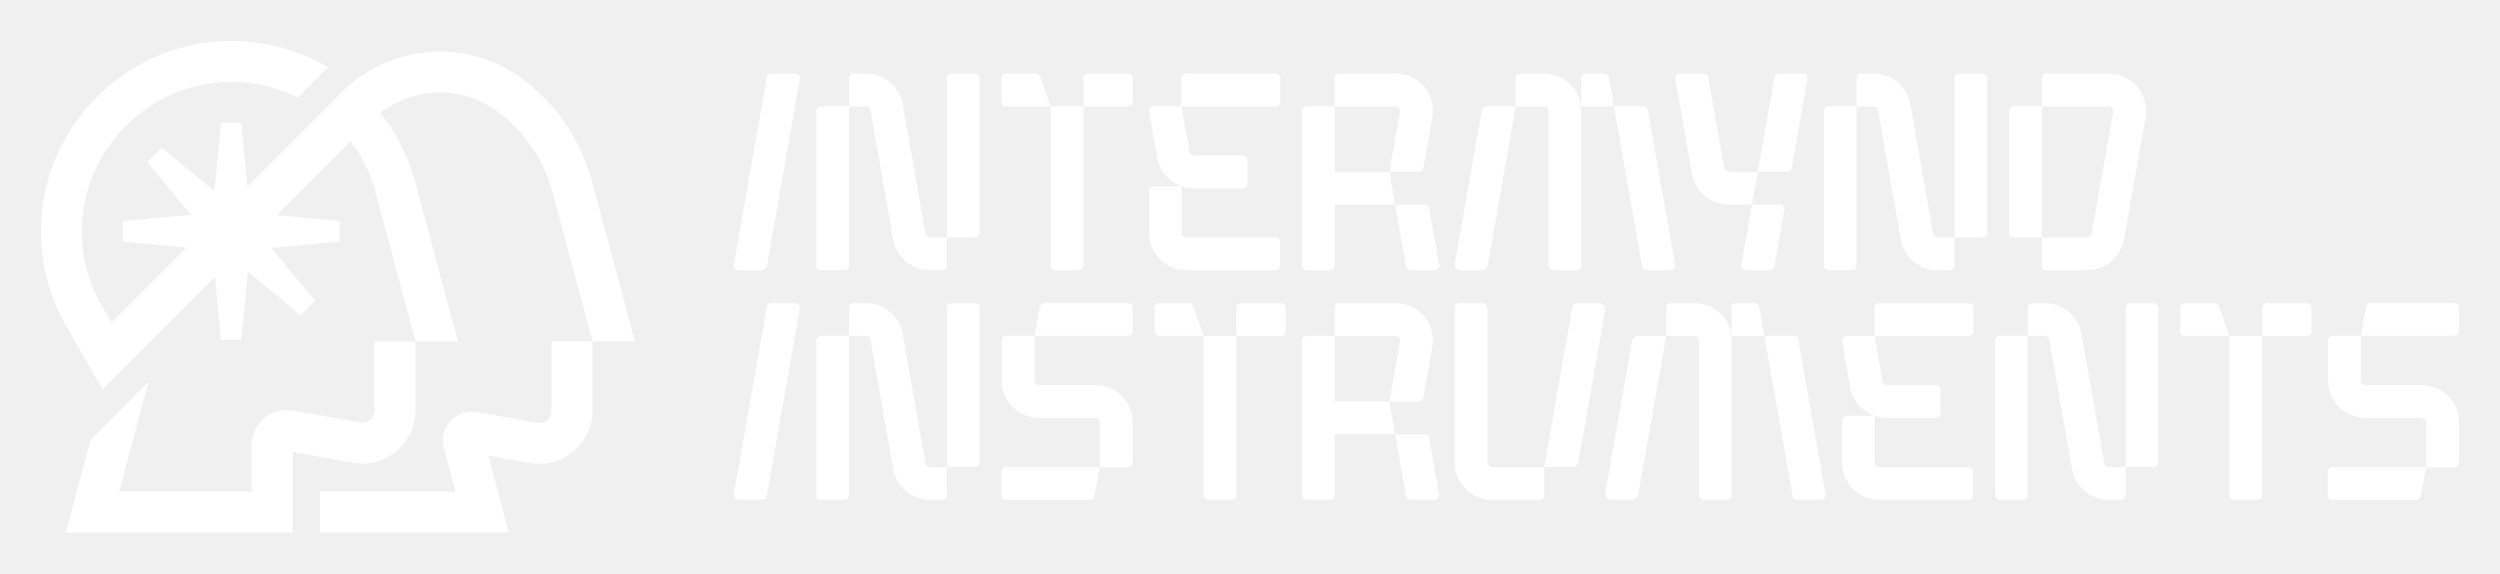
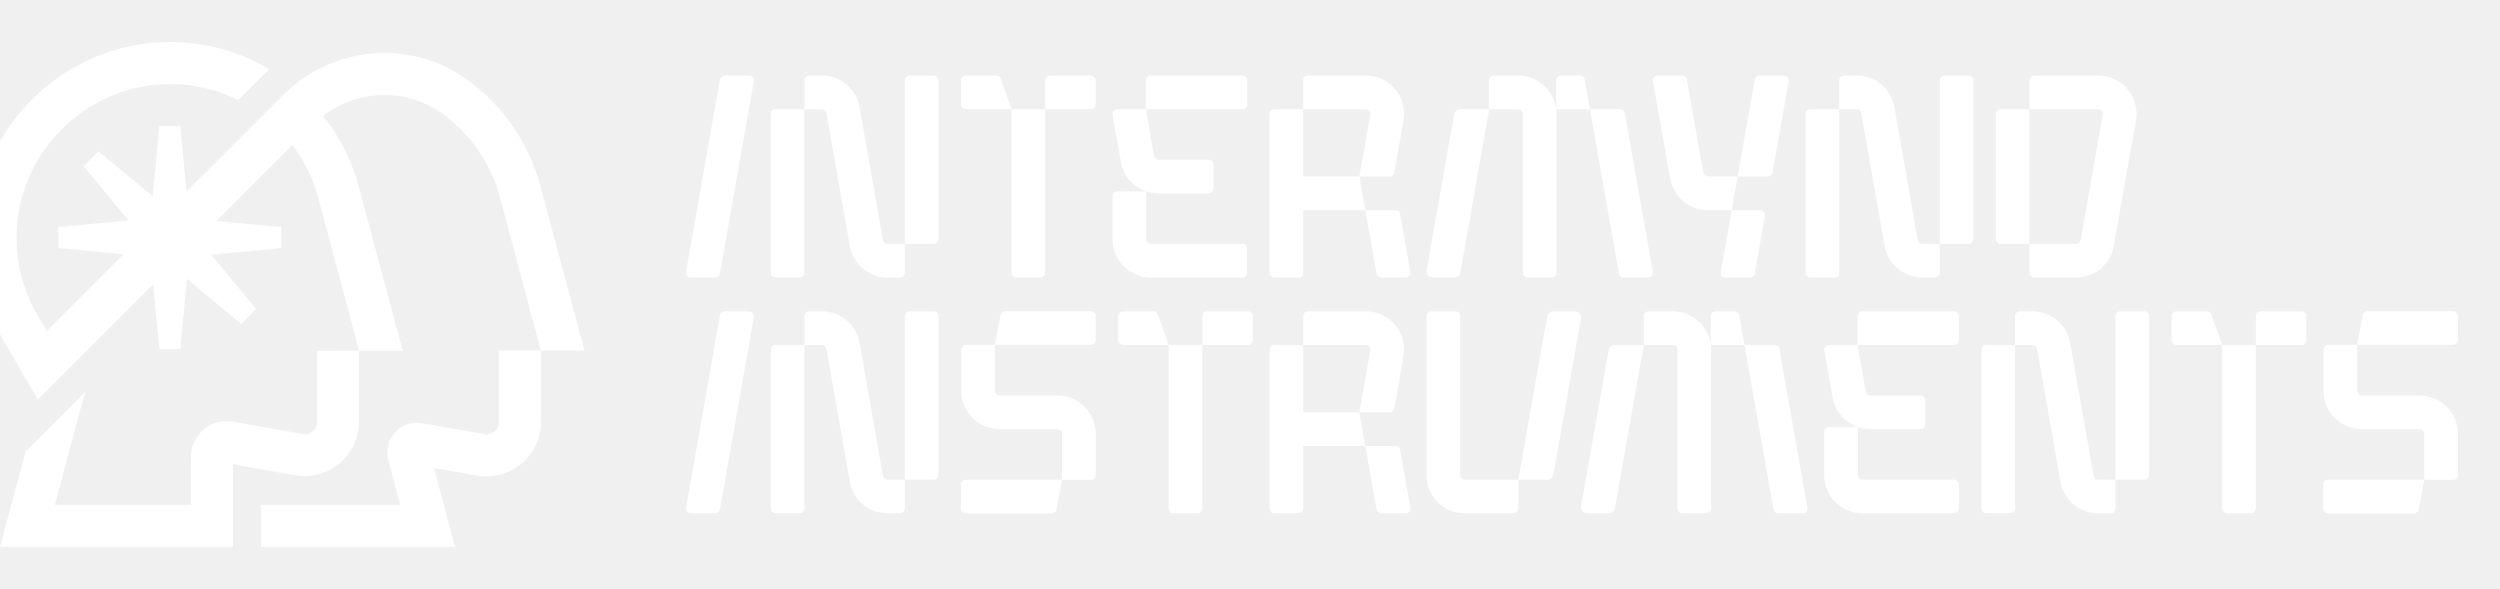
- <svg xmlns="http://www.w3.org/2000/svg" id="Layer_1" data-name="Layer 1" viewBox="0 0 1500 344.1">
+ <svg xmlns="http://www.w3.org/2000/svg" id="Layer_1" data-name="Layer 1" viewBox="39.47 0 1460.53 344.1">
  <defs>
    <style>
      .cls-1 {
        fill: #fff;
      }
    </style>
  </defs>
  <g>
    <path class="cls-1" d="M380.95,204.81h-25.48s-24.16-90.68-25.01-93.34c-5.19-16.27-14.9-30.51-27.64-41.27-1.15-.98-2.33-1.92-3.53-2.84-21.21-16.15-50.39-15.52-71.11.3,8.96,11.23,15.83,24.18,20.06,38.29v.02s26.5,98.88,26.5,98.88h-25.48c-2.71-10.15-24.22-90.86-25.02-93.35-3.11-9.75-7.85-18.78-13.89-26.76l-36.98,36.98h0l-7.38,7.38,37.81,3.57v12.28l-40.96,3.86,26.23,31.69-8.68,8.68-31.7-26.23-3.86,40.96h-12.28l-3.56-37.81-67.42,67.42-22.02-38.14c-10.29-18.02-15.82-39.1-14.87-61.54,2.5-58.99,50.64-106.92,109.64-109.18,19.79-.76,38.51,3.52,54.98,11.66h0c2.55,1.26,5.05,2.61,7.48,4.05l-18.11,18.1c-2.6-1.3-5.28-2.47-8.01-3.51h0c-10.65-4.05-22.26-6.13-34.41-5.79-46.9,1.3-85.44,39.56-87.07,86.44-.61,17.45,3.77,33.83,11.82,47.83l5.82,10.08,44.98-44.98-38.23-3.61v-12.28l40.96-3.86-26.23-31.69,8.68-8.68,31.69,26.23,3.86-40.96h12.28l3.61,38.23,56.44-56.43c1.9-1.9,3.88-3.7,5.92-5.38,29.29-24.2,71.84-25.89,102.77-2.71,2.03,1.53,4.07,3.15,6.09,4.88,16.31,13.95,28.49,32.56,34.81,53.64l26.5,98.89Z" />
    <path class="cls-1" d="M355.48,204.81v41.61c0,19.82-17.89,34.84-37.41,31.4l-25.05-4.41,12.3,46.12h-113.36v-24.57h81.32l-6.99-26.21c-3.26-12.23,7.28-23.71,19.74-21.51h0s36.55,6.45,36.55,6.45c4.34.76,8.31-2.57,8.31-6.98v-41.9h24.58Z" />
    <path class="cls-1" d="M249.25,204.85v41.41c0,19.82-17.9,34.84-37.42,31.39l-36.25-6.4v48.27H39.47s14.91-55.66,14.91-55.66l34.75-34.75-17.64,65.84h79.53v-27.91c0-13.07,11.81-22.97,24.68-20.69l40.68,7.21c4.34.77,8.32-2.57,8.32-6.98v-41.68l24.56-.05Z" />
  </g>
  <g>
    <g>
      <path class="cls-1" d="M840,67.07l-6.36,36.06h17.63c1.35,0,2.51-.97,2.75-2.31l5.38-30.49c2.41-13.68-8.11-26.21-22-26.21h-33.81c-1.54,0-2.79,1.25-2.79,2.79v16.88h36.45c1.74,0,3.05,1.57,2.75,3.28Z" />
      <path class="cls-1" d="M846.38,162.14h14.3c1.74,0,3.05-1.57,2.75-3.28l-5.95-33.75c-.24-1.33-1.39-2.31-2.75-2.31h-17.63l6.53,37.03c.24,1.33,1.39,2.31,2.75,2.31Z" />
      <path class="cls-1" d="M783.92,162.14h14.08c1.54,0,2.79-1.25,2.79-2.79v-36.55h36.31s-3.47-19.67-3.47-19.67h-32.84s0-39.34,0-39.34h-16.88c-1.54,0-2.79,1.25-2.79,2.79v92.76c0,1.54,1.25,2.79,2.79,2.79Z" />
    </g>
    <g>
      <path class="cls-1" d="M1267.91,67.07l-12.89,73.09c-.24,1.33-1.39,2.31-2.75,2.31h-27.16v16.88c0,1.54,1.25,2.79,2.79,2.79h24.47c10.84,0,20.11-7.78,22-18.46l12.93-73.34c2.41-13.68-8.11-26.21-22-26.21h-37.41c-1.54,0-2.79,1.25-2.79,2.79v16.88h40.05c1.74,0,3.05,1.57,2.75,3.28Z" />
      <path class="cls-1" d="M1225.11,63.8h-16.88c-1.54,0-2.79,1.25-2.79,2.79v73.09c0,1.54,1.25,2.79,2.79,2.79h16.88V63.8Z" />
    </g>
    <g>
      <path class="cls-1" d="M509.41,63.79v95.54c0,1.56-1.23,2.79-2.79,2.79h-14.07c-1.56,0-2.79-1.23-2.79-2.79v-92.75c0-1.54,1.23-2.79,2.79-2.79h16.86Z" />
      <path class="cls-1" d="M568.12,142.47v16.86c0,1.56-1.25,2.81-2.79,2.81h-7.4c-10.84,0-20.12-7.8-21.99-18.47l-13.68-77.57c-.23-1.34-1.39-2.31-2.74-2.31h-10.1v-16.88c0-1.54,1.25-2.79,2.81-2.79h7.38c10.85,0,20.12,7.78,22.01,18.45l13.66,77.59c.25,1.32,1.39,2.31,2.75,2.31h10.09Z" />
      <path class="cls-1" d="M587.79,46.91v92.75c0,1.56-1.25,2.81-2.79,2.81h-16.88V46.91c0-1.54,1.25-2.79,2.79-2.79h14.09c1.54,0,2.79,1.25,2.79,2.79Z" />
    </g>
    <g>
      <path class="cls-1" d="M509.41,201.54v95.54c0,1.56-1.23,2.79-2.79,2.79h-14.07c-1.56,0-2.79-1.23-2.79-2.79v-92.75c0-1.54,1.23-2.79,2.79-2.79h16.86Z" />
      <path class="cls-1" d="M568.12,280.22v16.86c0,1.56-1.25,2.81-2.79,2.81h-7.4c-10.84,0-20.12-7.8-21.99-18.47l-13.68-77.57c-.23-1.34-1.39-2.31-2.74-2.31h-10.1v-16.88c0-1.54,1.25-2.79,2.81-2.79h7.38c10.85,0,20.12,7.78,22.01,18.45l13.66,77.59c.25,1.32,1.39,2.31,2.75,2.31h10.09Z" />
      <path class="cls-1" d="M587.79,184.66v92.75c0,1.56-1.25,2.81-2.79,2.81h-16.88v-95.56c0-1.54,1.25-2.79,2.79-2.79h14.09c1.54,0,2.79,1.25,2.79,2.79Z" />
    </g>
    <g>
      <path class="cls-1" d="M1113.96,63.8v95.54c0,1.56-1.23,2.79-2.79,2.79h-14.07c-1.56,0-2.79-1.23-2.79-2.79v-92.75c0-1.54,1.23-2.79,2.79-2.79h16.86Z" />
      <path class="cls-1" d="M1172.67,142.47v16.86c0,1.56-1.25,2.81-2.79,2.81h-7.4c-10.84,0-20.12-7.8-21.99-18.47l-13.68-77.57c-.23-1.34-1.39-2.31-2.74-2.31h-10.1v-16.88c0-1.54,1.25-2.79,2.81-2.79h7.38c10.85,0,20.12,7.78,22.01,18.45l13.66,77.59c.25,1.32,1.39,2.31,2.75,2.31h10.09Z" />
      <path class="cls-1" d="M1192.34,46.92v92.75c0,1.56-1.25,2.81-2.79,2.81h-16.88V46.92c0-1.54,1.25-2.79,2.79-2.79h14.09c1.54,0,2.79,1.25,2.79,2.79Z" />
    </g>
    <g>
      <path class="cls-1" d="M1216.7,201.54v95.54c0,1.56-1.23,2.79-2.79,2.79h-14.07c-1.56,0-2.79-1.23-2.79-2.79v-92.75c0-1.54,1.23-2.79,2.79-2.79h16.86Z" />
      <path class="cls-1" d="M1275.41,280.22v16.86c0,1.56-1.25,2.81-2.79,2.81h-7.4c-10.84,0-20.12-7.8-21.99-18.47l-13.68-77.57c-.23-1.34-1.39-2.31-2.74-2.31h-10.1v-16.88c0-1.54,1.25-2.79,2.81-2.79h7.38c10.85,0,20.12,7.78,22.01,18.45l13.66,77.59c.25,1.32,1.39,2.31,2.75,2.31h10.09Z" />
      <path class="cls-1" d="M1295.07,184.66v92.75c0,1.56-1.25,2.81-2.79,2.81h-16.88v-95.56c0-1.54,1.25-2.79,2.79-2.79h14.09c1.54,0,2.79,1.25,2.79,2.79Z" />
    </g>
    <g>
      <path class="cls-1" d="M1037.2,122.8h13.96l3.47-19.67h-17.34c-1.35,0-2.51-.97-2.75-2.31l-9.59-54.39c-.24-1.33-1.39-2.31-2.75-2.31h-14.3c-1.74,0-3.05,1.57-2.75,3.28l10.05,56.95c1.88,10.67,11.16,18.45,21.99,18.45Z" />
      <path class="cls-1" d="M1075.02,100.83l9.42-53.42c.3-1.71-1.01-3.28-2.75-3.28h-14.3c-1.35,0-2.51.97-2.75,2.31l-10,56.7h17.63c1.35,0,2.51-.97,2.75-2.31Z" />
      <path class="cls-1" d="M1051.16,122.8l-6.36,36.06c-.3,1.71,1.01,3.28,2.75,3.28h14.3c1.35,0,2.51-.97,2.75-2.31l5.95-33.75c.3-1.71-1.01-3.28-2.75-3.28h-16.65Z" />
    </g>
    <g>
      <path class="cls-1" d="M876.48,162.14h12.6c1.76,0,3.27-1.27,3.58-3l16.81-95.34h-16.92c-1.76,0-3.27,1.27-3.58,3l-16.06,91.08c-.39,2.22,1.32,4.26,3.58,4.26Z" />
      <path class="cls-1" d="M988.71,66.1c-.24-1.33-1.39-2.31-2.75-2.31h-17.63l-3.06-17.36c-.24-1.33-1.39-2.31-2.75-2.31h-11.07c-1.54,0-2.79,1.25-2.79,2.79v16.88h19.67l16.94,96.04c.24,1.33,1.39,2.31,2.75,2.31h14.3c1.74,0,3.05-1.57,2.75-3.28l-16.36-92.76Z" />
      <path class="cls-1" d="M929.13,66.59v92.76c0,1.54,1.25,2.79,2.79,2.79h14.08c1.54,0,2.79-1.25,2.79-2.79v-92.89c0-12.34-10-22.34-22.34-22.34h-14.21c-1.54,0-2.79,1.25-2.79,2.79v16.88h16.88c1.54,0,2.79,1.25,2.79,2.79Z" />
    </g>
    <g>
      <path class="cls-1" d="M621.49,44.13h-17.8c-1.54,0-2.79,1.25-2.79,2.79v14.08c0,1.54,1.25,2.79,2.79,2.79h26.71l-6.28-17.81c-.39-1.12-1.45-1.86-2.63-1.86Z" />
      <path class="cls-1" d="M630.4,159.35c0,1.54,1.25,2.79,2.79,2.79h14.08c1.54,0,2.79-1.25,2.79-2.79V63.8h-19.67v95.55Z" />
      <path class="cls-1" d="M676.78,44.13h-23.92c-1.54,0-2.79,1.25-2.79,2.79v16.88h26.71c1.54,0,2.79-1.25,2.79-2.79v-14.08c0-1.54-1.25-2.79-2.79-2.79Z" />
    </g>
    <g>
      <path class="cls-1" d="M768.13,61v-14.08c0-1.54-1.25-2.79-2.79-2.79h-53.7c-1.54,0-2.79,1.25-2.79,2.79v16.88h56.49c1.54,0,2.79-1.25,2.79-2.79Z" />
      <path class="cls-1" d="M711.74,162.14h53.49c1.54,0,2.79-1.25,2.79-2.79v-14.08c0-1.54-1.25-2.79-2.79-2.79h-53.36c-1.54,0-2.79-1.25-2.79-2.79v-27.91c2.27.77,4.7,1.2,7.21,1.2h29.34c1.54,0,2.79-1.25,2.79-2.79v-14.08c0-1.54-1.25-2.79-2.79-2.79h-29.23c-1.35,0-2.51-.97-2.75-2.31l-4.79-27.2h-16.65c-1.74,0-3.05,1.57-2.75,3.28l4.84,27.44c1.44,8.18,7.23,14.66,14.73,17.24h-16.82c-1.54,0-2.79,1.25-2.79,2.79v25.26c0,12.34,10,22.33,22.33,22.33Z" />
    </g>
    <path class="cls-1" d="M443.01,162.14h14.3c1.36,0,2.51-.97,2.75-2.3l.55-3.14s.03-.09.03-.14l19.24-109.15c.3-1.71-1.01-3.28-2.75-3.28h-14.3c-1.36,0-2.51.97-2.75,2.3l-19.82,112.43c-.3,1.71,1.01,3.28,2.75,3.28Z" />
    <g>
      <path class="cls-1" d="M840,204.82l-6.36,36.06h17.63c1.35,0,2.51-.97,2.75-2.31l5.38-30.48c2.41-13.68-8.11-26.21-22-26.21h-33.81c-1.54,0-2.79,1.25-2.79,2.79v16.88h36.45c1.74,0,3.05,1.57,2.75,3.28Z" />
      <path class="cls-1" d="M857.49,262.86c-.24-1.33-1.39-2.31-2.75-2.31h-17.63l6.53,37.03c.24,1.33,1.39,2.31,2.75,2.31h14.3c1.74,0,3.05-1.57,2.75-3.28l-5.95-33.75Z" />
      <path class="cls-1" d="M800.8,240.88v-39.34h-16.88c-1.54,0-2.79,1.25-2.79,2.79v92.76c0,1.54,1.25,2.79,2.79,2.79h14.09c1.54,0,2.79-1.25,2.79-2.79v-36.55h36.31l-3.47-19.67h-32.84Z" />
    </g>
    <g>
      <path class="cls-1" d="M979.24,204.55l-16.06,91.08c-.39,2.22,1.32,4.26,3.58,4.26h12.6c1.76,0,3.27-1.27,3.58-3l16.81-95.34h-16.92c-1.76,0-3.27,1.27-3.58,3Z" />
      <path class="cls-1" d="M1078.99,203.85c-.24-1.33-1.39-2.31-2.75-2.31h-17.63l16.94,96.04c.24,1.33,1.39,2.31,2.75,2.31h14.3c1.74,0,3.05-1.57,2.75-3.28l-16.36-92.76Z" />
      <path class="cls-1" d="M1052.8,181.88h-11.07c-1.54,0-2.79,1.25-2.79,2.79v16.88h19.67l-3.06-17.36c-.24-1.33-1.39-2.31-2.75-2.31Z" />
      <path class="cls-1" d="M1016.75,181.88h-14.21c-1.54,0-2.79,1.25-2.79,2.79v16.88h16.88c1.54,0,2.79,1.25,2.79,2.79v92.76c0,1.54,1.25,2.79,2.79,2.79h14.08c1.54,0,2.79-1.25,2.79-2.79v-92.89c0-12.34-10-22.33-22.34-22.33Z" />
    </g>
    <g>
      <path class="cls-1" d="M713.3,181.88h-17.8c-1.54,0-2.79,1.25-2.79,2.79v14.08c0,1.54,1.25,2.79,2.79,2.79h26.71l-6.28-17.81c-.39-1.12-1.45-1.86-2.63-1.86Z" />
      <path class="cls-1" d="M768.6,181.88h-23.92c-1.54,0-2.79,1.25-2.79,2.79v16.88h26.71c1.54,0,2.79-1.25,2.79-2.79v-14.08c0-1.54-1.25-2.79-2.79-2.79Z" />
      <path class="cls-1" d="M722.22,297.1c0,1.54,1.25,2.79,2.79,2.79h14.09c1.54,0,2.79-1.25,2.79-2.79v-95.55h-19.67v95.55Z" />
    </g>
    <g>
      <path class="cls-1" d="M1328.77,181.88h-17.8c-1.54,0-2.79,1.25-2.79,2.79v14.08c0,1.54,1.25,2.79,2.79,2.79h26.71l-6.28-17.81c-.39-1.12-1.45-1.86-2.63-1.86Z" />
      <path class="cls-1" d="M1384.07,181.88h-23.92c-1.54,0-2.79,1.25-2.79,2.79v16.88h26.71c1.54,0,2.79-1.25,2.79-2.79v-14.08c0-1.54-1.25-2.79-2.79-2.79Z" />
      <path class="cls-1" d="M1337.68,297.1c0,1.54,1.25,2.79,2.79,2.79h14.09c1.54,0,2.79-1.25,2.79-2.79v-95.55h-19.67v95.55Z" />
    </g>
    <g>
      <path class="cls-1" d="M1181.15,181.88h-53.7c-1.54,0-2.79,1.25-2.79,2.79v16.88h56.49c1.54,0,2.79-1.25,2.79-2.79v-14.09c0-1.54-1.25-2.79-2.79-2.79Z" />
      <path class="cls-1" d="M1105.27,204.82l4.84,27.44c1.44,8.18,7.23,14.66,14.73,17.24h-16.82c-1.54,0-2.79,1.25-2.79,2.79v25.26c0,12.34,10,22.34,22.34,22.34h53.49c1.54,0,2.79-1.25,2.79-2.79v-14.08c0-1.54-1.25-2.79-2.79-2.79h-53.36c-1.54,0-2.79-1.25-2.79-2.79v-27.91c2.27.77,4.7,1.2,7.21,1.2h29.34c1.54,0,2.79-1.25,2.79-2.79v-14.08c0-1.54-1.25-2.79-2.79-2.79h-29.23c-1.35,0-2.51-.97-2.75-2.31l-4.79-27.2h-16.65c-1.74,0-3.05,1.57-2.75,3.28Z" />
    </g>
    <g>
      <path class="cls-1" d="M959.49,181.88h-12.6c-1.76,0-3.27,1.27-3.58,3l-16.81,95.34h16.92c1.76,0,3.27-1.27,3.58-3l16.06-91.08c.39-2.22-1.32-4.26-3.58-4.26Z" />
      <path class="cls-1" d="M892.52,277.43v-92.76c0-1.54-1.25-2.79-2.79-2.79h-14.09c-1.54,0-2.79,1.25-2.79,2.79v92.89c0,12.34,10,22.34,22.34,22.34h28.54c1.54,0,2.79-1.25,2.79-2.79v-16.88h-31.2c-1.54,0-2.79-1.25-2.79-2.79Z" />
    </g>
    <path class="cls-1" d="M477.14,181.88h-14.3c-1.36,0-2.51.97-2.75,2.3l-19.82,112.43c-.3,1.71,1.01,3.28,2.75,3.28h14.3c1.36,0,2.51-.97,2.75-2.3l.55-3.14s.03-.09.03-.14l19.24-109.15c.3-1.71-1.01-3.28-2.75-3.28Z" />
    <g>
      <path class="cls-1" d="M676.81,181.8h-50.09c-1.34,0-2.5.96-2.74,2.27l-3.28,17.41h56.1c1.54,0,2.79-1.25,2.79-2.79v-14.09c0-1.54-1.25-2.79-2.79-2.79Z" />
      <path class="cls-1" d="M600.87,283.08v14.09c0,1.54,1.25,2.79,2.79,2.79h50.25c1.34,0,2.5-.96,2.74-2.27l3.28-17.41h-56.27c-1.54,0-2.79,1.25-2.79,2.79Z" />
      <path class="cls-1" d="M601.04,204.27v24.11c0,12.34,10,22.34,22.33,22.34h33.77c1.54,0,2.79,1.25,2.79,2.79v26.78h16.88c1.54,0,2.79-1.25,2.79-2.79v-24.11c0-12.34-10-22.34-22.33-22.34h-33.77c-1.54,0-2.79-1.25-2.79-2.79v-26.78h-16.88c-1.54,0-2.79,1.25-2.79,2.79Z" />
    </g>
    <g>
      <path class="cls-1" d="M1475.43,198.68v-14.09c0-1.54-1.25-2.79-2.79-2.79h-50.09c-1.34,0-2.5.96-2.74,2.27l-3.28,17.41h56.1c1.54,0,2.79-1.25,2.79-2.79Z" />
      <path class="cls-1" d="M1396.69,283.08v14.09c0,1.54,1.25,2.79,2.79,2.79h50.25c1.34,0,2.5-.96,2.74-2.27l3.28-17.41h-56.27c-1.54,0-2.79,1.25-2.79,2.79Z" />
      <path class="cls-1" d="M1399.65,201.48c-1.54,0-2.79,1.25-2.79,2.79v24.11c0,12.34,10,22.34,22.33,22.34h33.77c1.54,0,2.79,1.25,2.79,2.79v26.78h16.88c1.54,0,2.79-1.25,2.79-2.79v-24.11c0-12.34-10-22.34-22.34-22.34h-33.77c-1.54,0-2.79-1.25-2.79-2.79v-26.78h-16.88Z" />
    </g>
  </g>
</svg>
